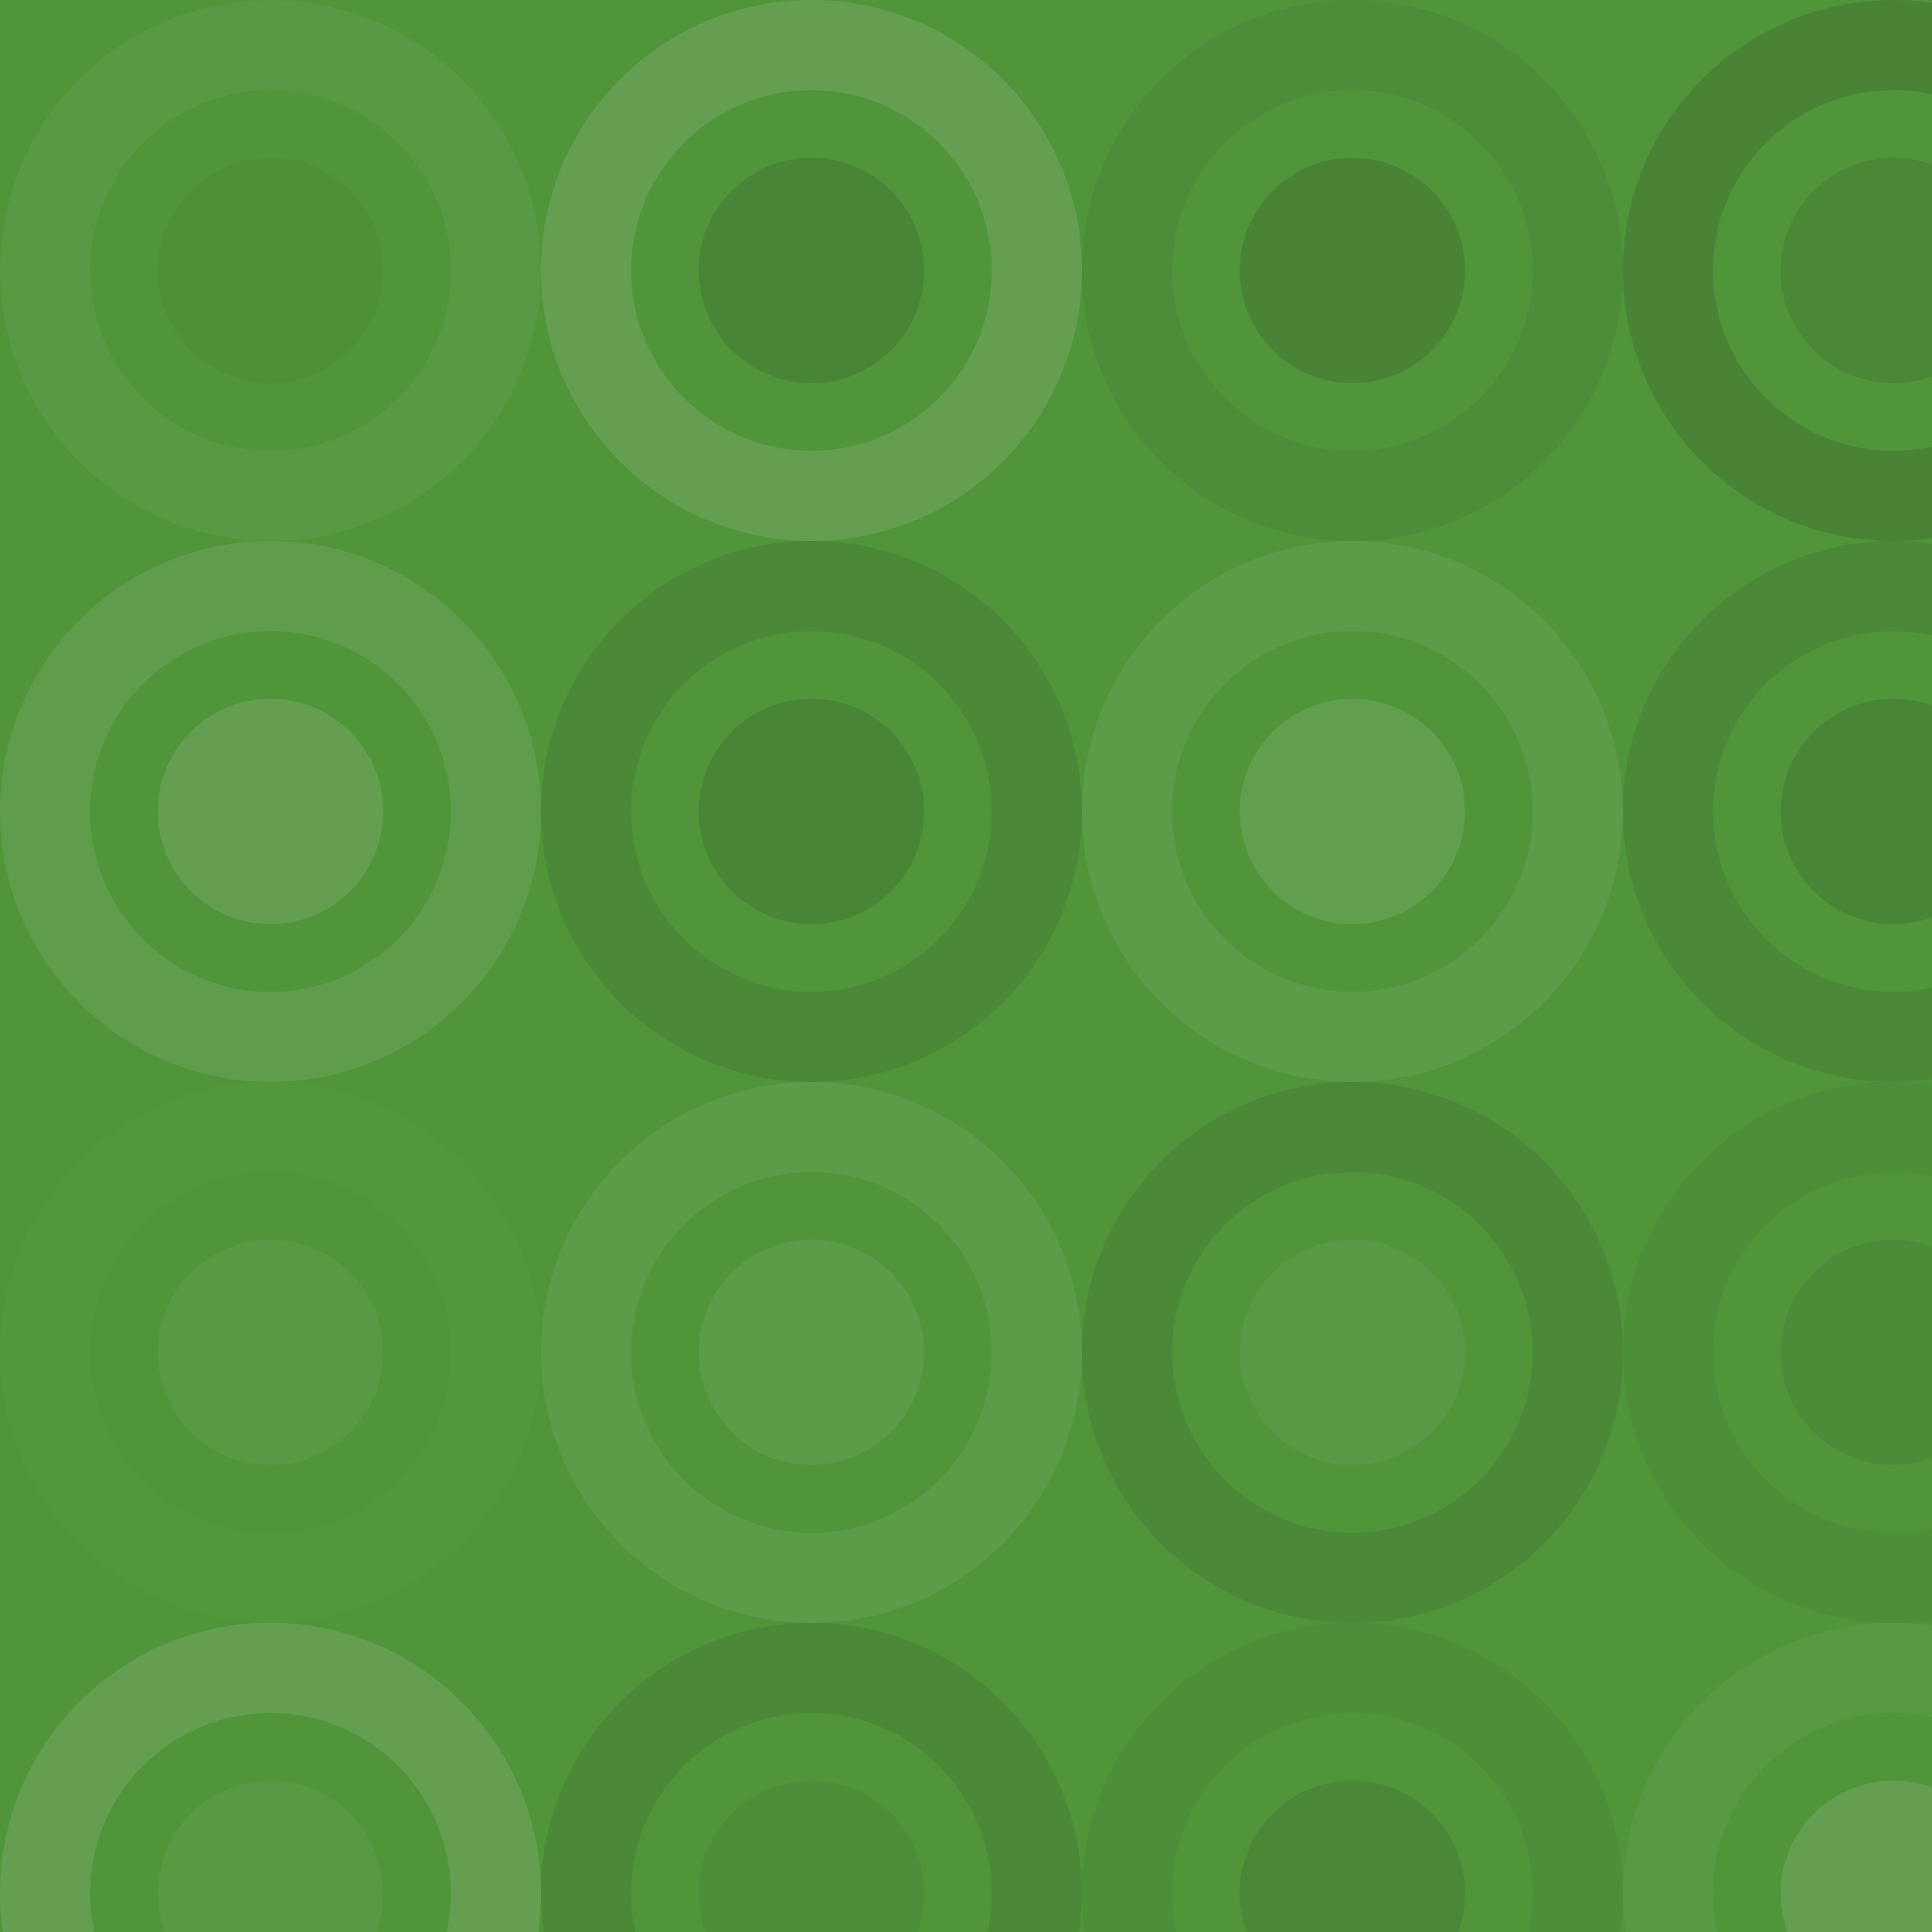
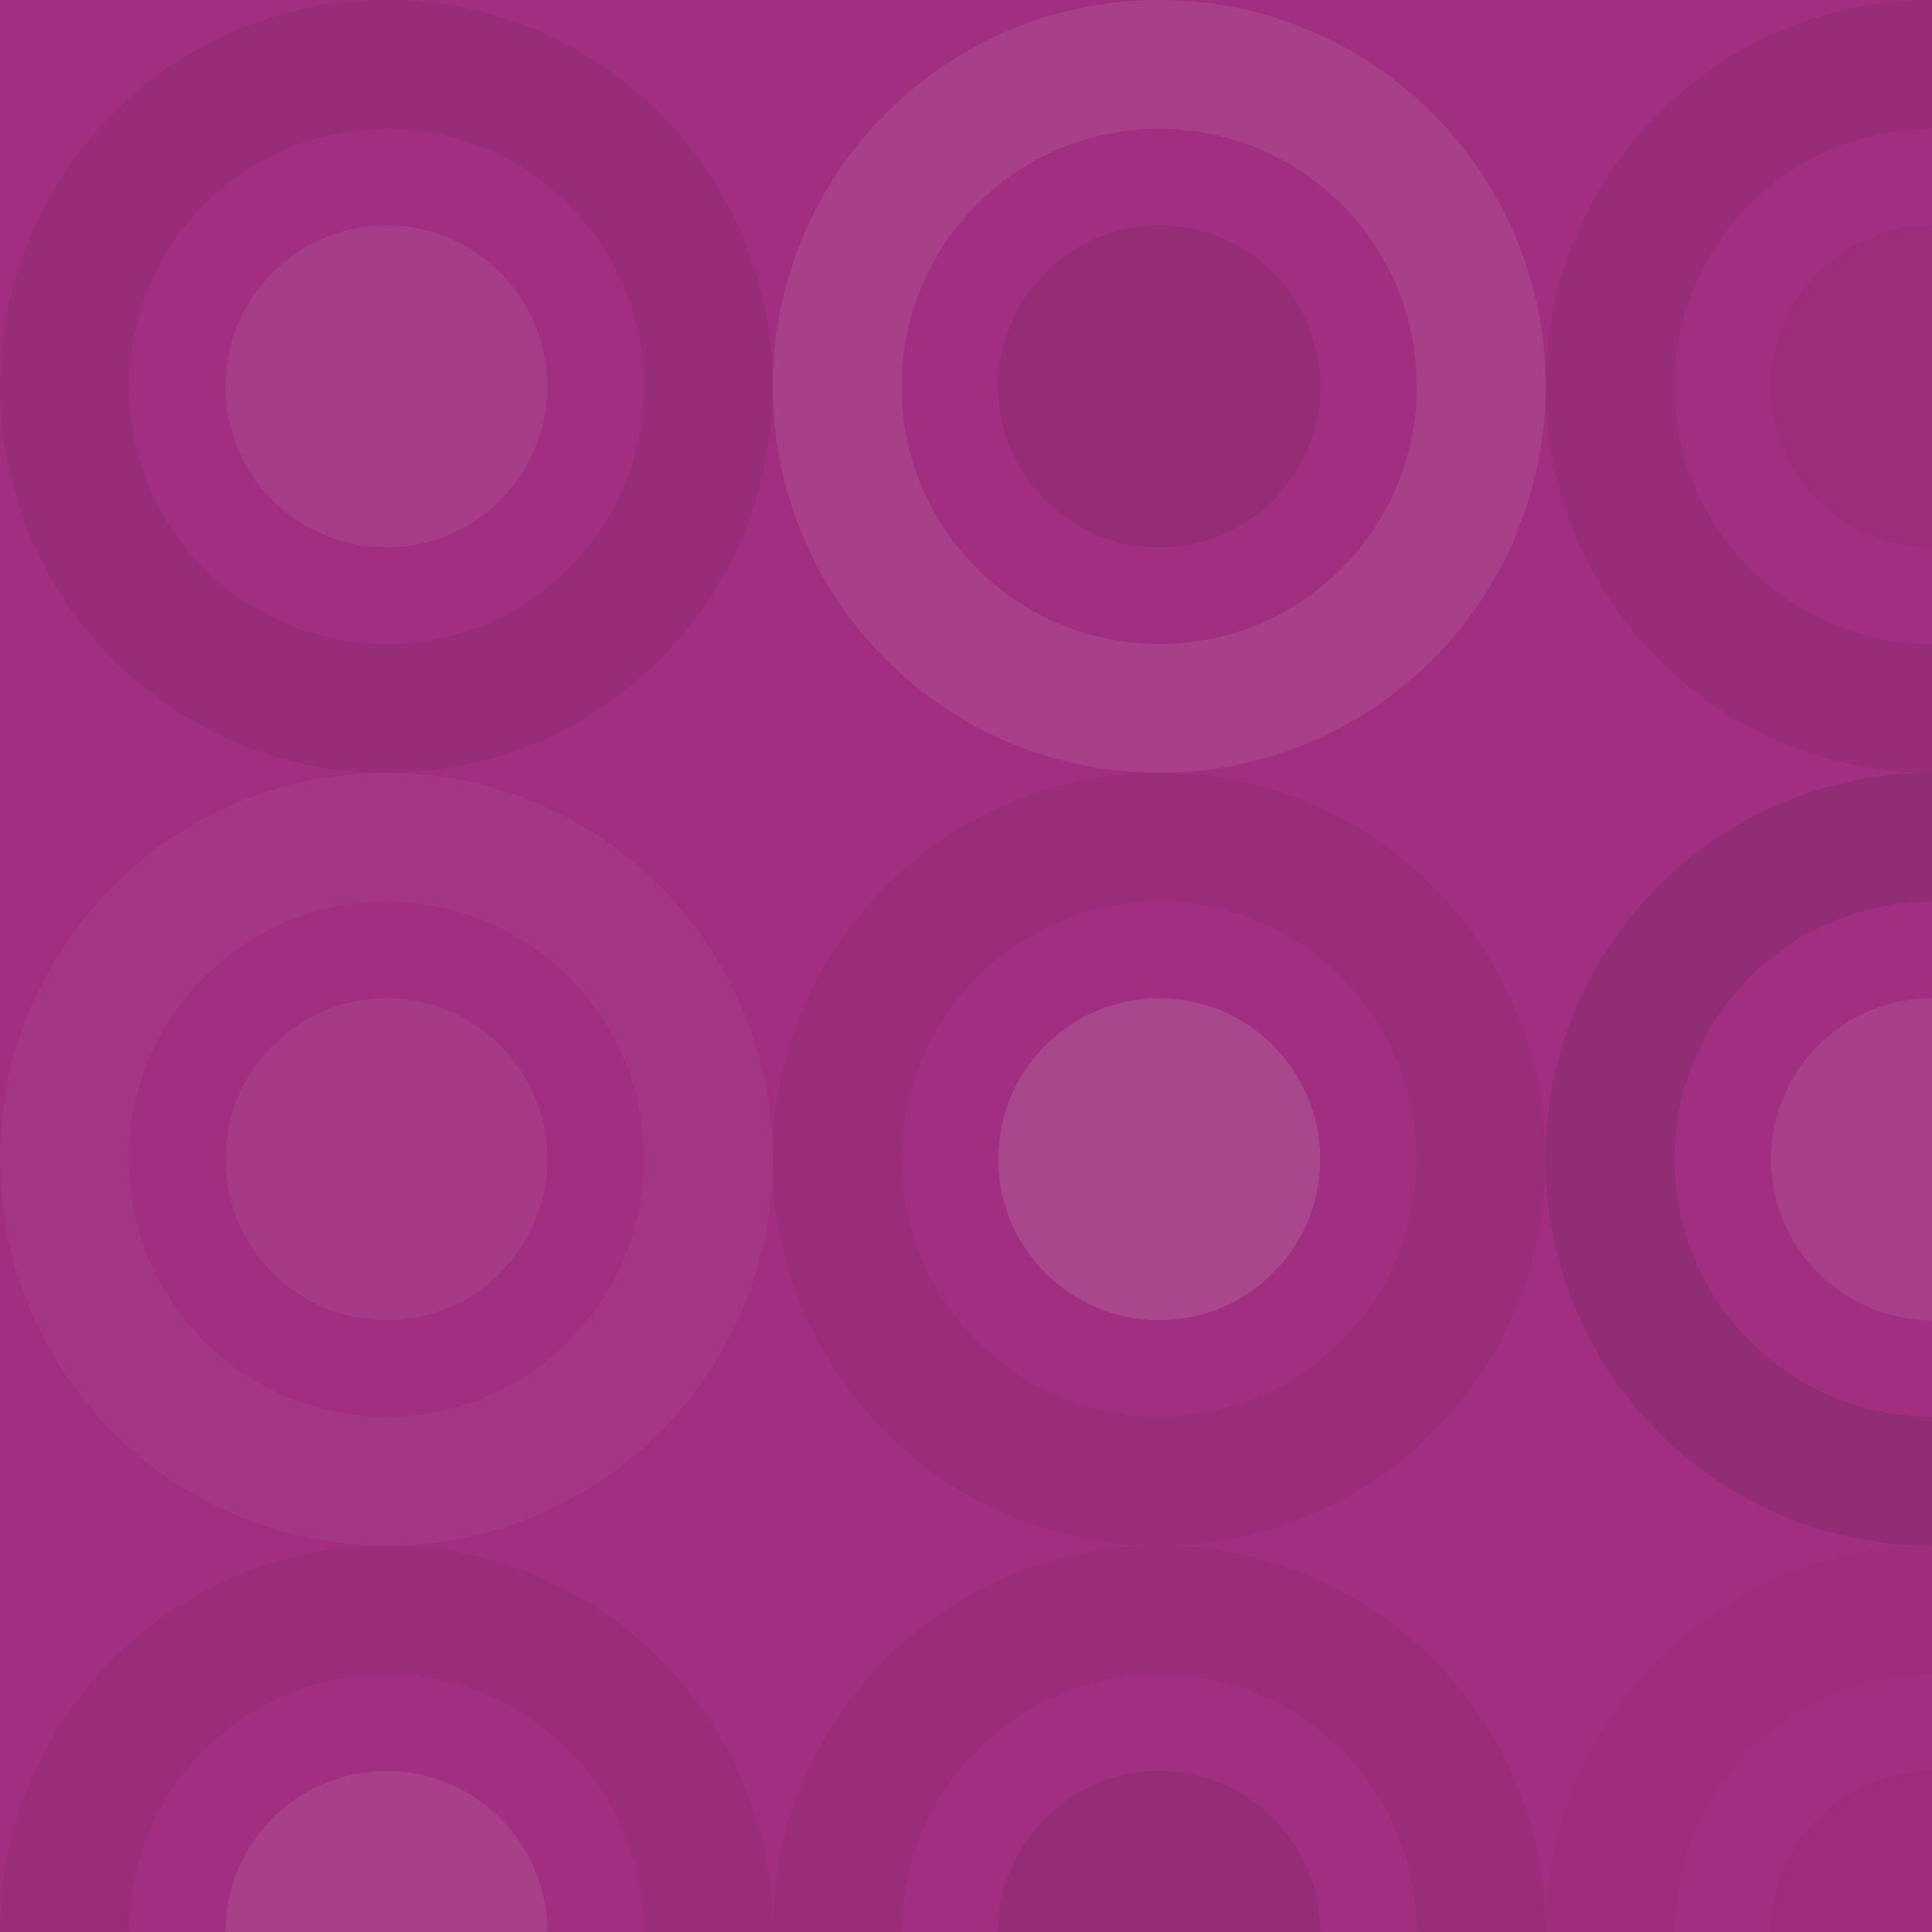
<svg xmlns="http://www.w3.org/2000/svg" width="100" height="100">
-   <rect x="0" y="0" width="100%" height="100%" fill="rgb(80, 149, 58)" />
-   <circle cx="14" cy="14" r="11.667" fill="none" stroke="#ddd" style="opacity:0.055;stroke-width:4.667px;" />
-   <circle cx="14" cy="14" r="5.833" fill="#222" fill-opacity="0.046" />
-   <circle cx="42" cy="14" r="11.667" fill="none" stroke="#ddd" style="opacity:0.141;stroke-width:4.667px;" />
-   <circle cx="42" cy="14" r="5.833" fill="#222" fill-opacity="0.133" />
-   <circle cx="70" cy="14" r="11.667" fill="none" stroke="#222" style="opacity:0.081;stroke-width:4.667px;" />
-   <circle cx="70" cy="14" r="5.833" fill="#222" fill-opacity="0.15" />
-   <circle cx="98.0" cy="14" r="11.667" fill="none" stroke="#222" style="opacity:0.15;stroke-width:4.667px;" />
-   <circle cx="98.0" cy="14" r="5.833" fill="#222" fill-opacity="0.115" />
-   <circle cx="126" cy="14" r="11.667" fill="none" stroke="#222" style="opacity:0.098;stroke-width:4.667px;" />
-   <circle cx="126" cy="14" r="5.833" fill="#222" fill-opacity="0.098" />
-   <circle cx="154" cy="14" r="11.667" fill="none" stroke="#ddd" style="opacity:0.055;stroke-width:4.667px;" />
-   <circle cx="154" cy="14" r="5.833" fill="#ddd" fill-opacity="0.055" />
-   <circle cx="14" cy="42" r="11.667" fill="none" stroke="#ddd" style="opacity:0.107;stroke-width:4.667px;" />
-   <circle cx="14" cy="42" r="5.833" fill="#ddd" fill-opacity="0.141" />
-   <circle cx="42" cy="42" r="11.667" fill="none" stroke="#222" style="opacity:0.115;stroke-width:4.667px;" />
-   <circle cx="42" cy="42" r="5.833" fill="#222" fill-opacity="0.133" />
-   <circle cx="70" cy="42" r="11.667" fill="none" stroke="#ddd" style="opacity:0.089;stroke-width:4.667px;" />
-   <circle cx="70" cy="42" r="5.833" fill="#ddd" fill-opacity="0.124" />
-   <circle cx="98.0" cy="42" r="11.667" fill="none" stroke="#222" style="opacity:0.115;stroke-width:4.667px;" />
-   <circle cx="98.0" cy="42" r="5.833" fill="#222" fill-opacity="0.133" />
-   <circle cx="126" cy="42" r="11.667" fill="none" stroke="#ddd" style="opacity:0.124;stroke-width:4.667px;" />
-   <circle cx="126" cy="42" r="5.833" fill="#ddd" fill-opacity="0.072" />
-   <circle cx="154" cy="42" r="11.667" fill="none" stroke="#ddd" style="opacity:0.037;stroke-width:4.667px;" />
-   <circle cx="154" cy="42" r="5.833" fill="#222" fill-opacity="0.081" />
-   <circle cx="14" cy="70" r="11.667" fill="none" stroke="#ddd" style="opacity:0.02;stroke-width:4.667px;" />
-   <circle cx="14" cy="70" r="5.833" fill="#ddd" fill-opacity="0.055" />
-   <circle cx="42" cy="70" r="11.667" fill="none" stroke="#ddd" style="opacity:0.089;stroke-width:4.667px;" />
-   <circle cx="42" cy="70" r="5.833" fill="#ddd" fill-opacity="0.089" />
-   <circle cx="70" cy="70" r="11.667" fill="none" stroke="#222" style="opacity:0.115;stroke-width:4.667px;" />
-   <circle cx="70" cy="70" r="5.833" fill="#ddd" fill-opacity="0.072" />
-   <circle cx="98.0" cy="70" r="11.667" fill="none" stroke="#222" style="opacity:0.063;stroke-width:4.667px;" />
-   <circle cx="98.0" cy="70" r="5.833" fill="#222" fill-opacity="0.081" />
-   <circle cx="126" cy="70" r="11.667" fill="none" stroke="#ddd" style="opacity:0.107;stroke-width:4.667px;" />
-   <circle cx="126" cy="70" r="5.833" fill="#ddd" fill-opacity="0.089" />
-   <circle cx="154" cy="70" r="11.667" fill="none" stroke="#ddd" style="opacity:0.037;stroke-width:4.667px;" />
-   <circle cx="154" cy="70" r="5.833" fill="#ddd" fill-opacity="0.055" />
-   <circle cx="14" cy="98.0" r="11.667" fill="none" stroke="#ddd" style="opacity:0.141;stroke-width:4.667px;" />
-   <circle cx="14" cy="98.0" r="5.833" fill="#ddd" fill-opacity="0.055" />
-   <circle cx="42" cy="98.0" r="11.667" fill="none" stroke="#222" style="opacity:0.115;stroke-width:4.667px;" />
-   <circle cx="42" cy="98.0" r="5.833" fill="#222" fill-opacity="0.063" />
-   <circle cx="70" cy="98.0" r="11.667" fill="none" stroke="#222" style="opacity:0.063;stroke-width:4.667px;" />
-   <circle cx="70" cy="98.0" r="5.833" fill="#222" fill-opacity="0.115" />
-   <circle cx="98.0" cy="98.0" r="11.667" fill="none" stroke="#ddd" style="opacity:0.055;stroke-width:4.667px;" />
-   <circle cx="98.0" cy="98.0" r="5.833" fill="#ddd" fill-opacity="0.141" />
-   <circle cx="126" cy="98.0" r="11.667" fill="none" stroke="#ddd" style="opacity:0.055;stroke-width:4.667px;" />
-   <circle cx="126" cy="98.0" r="5.833" fill="#ddd" fill-opacity="0.037" />
-   <circle cx="154" cy="98.0" r="11.667" fill="none" stroke="#ddd" style="opacity:0.089;stroke-width:4.667px;" />
-   <circle cx="154" cy="98.0" r="5.833" fill="#ddd" fill-opacity="0.107" />
-   <circle cx="14" cy="126" r="11.667" fill="none" stroke="#222" style="opacity:0.081;stroke-width:4.667px;" />
-   <circle cx="14" cy="126" r="5.833" fill="#222" fill-opacity="0.063" />
-   <circle cx="42" cy="126" r="11.667" fill="none" stroke="#ddd" style="opacity:0.072;stroke-width:4.667px;" />
-   <circle cx="42" cy="126" r="5.833" fill="#222" fill-opacity="0.115" />
-   <circle cx="70" cy="126" r="11.667" fill="none" stroke="#ddd" style="opacity:0.089;stroke-width:4.667px;" />
-   <circle cx="70" cy="126" r="5.833" fill="#ddd" fill-opacity="0.089" />
-   <circle cx="98.0" cy="126" r="11.667" fill="none" stroke="#ddd" style="opacity:0.055;stroke-width:4.667px;" />
-   <circle cx="98.0" cy="126" r="5.833" fill="#ddd" fill-opacity="0.02" />
-   <circle cx="126" cy="126" r="11.667" fill="none" stroke="#222" style="opacity:0.081;stroke-width:4.667px;" />
-   <circle cx="126" cy="126" r="5.833" fill="#ddd" fill-opacity="0.037" />
-   <circle cx="154" cy="126" r="11.667" fill="none" stroke="#ddd" style="opacity:0.072;stroke-width:4.667px;" />
-   <circle cx="154" cy="126" r="5.833" fill="#ddd" fill-opacity="0.124" />
-   <circle cx="14" cy="154" r="11.667" fill="none" stroke="#222" style="opacity:0.133;stroke-width:4.667px;" />
-   <circle cx="14" cy="154" r="5.833" fill="#222" fill-opacity="0.115" />
-   <circle cx="42" cy="154" r="11.667" fill="none" stroke="#ddd" style="opacity:0.124;stroke-width:4.667px;" />
-   <circle cx="42" cy="154" r="5.833" fill="#ddd" fill-opacity="0.089" />
-   <circle cx="70" cy="154" r="11.667" fill="none" stroke="#222" style="opacity:0.133;stroke-width:4.667px;" />
-   <circle cx="70" cy="154" r="5.833" fill="#222" fill-opacity="0.115" />
-   <circle cx="98.0" cy="154" r="11.667" fill="none" stroke="#ddd" style="opacity:0.141;stroke-width:4.667px;" />
-   <circle cx="98.0" cy="154" r="5.833" fill="#ddd" fill-opacity="0.107" />
-   <circle cx="126" cy="154" r="11.667" fill="none" stroke="#ddd" style="opacity:0.055;stroke-width:4.667px;" />
-   <circle cx="126" cy="154" r="5.833" fill="#ddd" fill-opacity="0.055" />
-   <circle cx="154" cy="154" r="11.667" fill="none" stroke="#222" style="opacity:0.098;stroke-width:4.667px;" />
-   <circle cx="154" cy="154" r="5.833" fill="#222" fill-opacity="0.098" />
+   <rect x="0" y="0" width="100%" height="100%" fill="rgb(161, 46, 128)" />
+   <circle cx="20" cy="20" r="16.667" fill="none" stroke="#222" style="opacity:0.081;stroke-width:6.667px;" />
+   <circle cx="20" cy="20" r="8.333" fill="#ddd" fill-opacity="0.089" />
+   <circle cx="60" cy="20" r="16.667" fill="none" stroke="#ddd" style="opacity:0.107;stroke-width:6.667px;" />
+   <circle cx="60" cy="20" r="8.333" fill="#222" fill-opacity="0.098" />
+   <circle cx="100" cy="20" r="16.667" fill="none" stroke="#222" style="opacity:0.081;stroke-width:6.667px;" />
+   <circle cx="100" cy="20" r="8.333" fill="#222" fill-opacity="0.046" />
+   <circle cx="140" cy="20" r="16.667" fill="none" stroke="#ddd" style="opacity:0.02;stroke-width:6.667px;" />
+   <circle cx="140" cy="20" r="8.333" fill="#222" fill-opacity="0.098" />
+   <circle cx="180" cy="20" r="16.667" fill="none" stroke="#222" style="opacity:0.029;stroke-width:6.667px;" />
+   <circle cx="180" cy="20" r="8.333" fill="#ddd" fill-opacity="0.124" />
+   <circle cx="220" cy="20" r="16.667" fill="none" stroke="#ddd" style="opacity:0.089;stroke-width:6.667px;" />
+   <circle cx="220" cy="20" r="8.333" fill="#222" fill-opacity="0.115" />
+   <circle cx="20" cy="60" r="16.667" fill="none" stroke="#ddd" style="opacity:0.055;stroke-width:6.667px;" />
+   <circle cx="20" cy="60" r="8.333" fill="#ddd" fill-opacity="0.072" />
+   <circle cx="60" cy="60" r="16.667" fill="none" stroke="#222" style="opacity:0.063;stroke-width:6.667px;" />
+   <circle cx="60" cy="60" r="8.333" fill="#ddd" fill-opacity="0.141" />
+   <circle cx="100" cy="60" r="16.667" fill="none" stroke="#222" style="opacity:0.133;stroke-width:6.667px;" />
+   <circle cx="100" cy="60" r="8.333" fill="#ddd" fill-opacity="0.107" />
+   <circle cx="140" cy="60" r="16.667" fill="none" stroke="#ddd" style="opacity:0.107;stroke-width:6.667px;" />
+   <circle cx="140" cy="60" r="8.333" fill="#ddd" fill-opacity="0.089" />
+   <circle cx="180" cy="60" r="16.667" fill="none" stroke="#ddd" style="opacity:0.02;stroke-width:6.667px;" />
+   <circle cx="180" cy="60" r="8.333" fill="#ddd" fill-opacity="0.02" />
+   <circle cx="220" cy="60" r="16.667" fill="none" stroke="#ddd" style="opacity:0.072;stroke-width:6.667px;" />
+   <circle cx="220" cy="60" r="8.333" fill="#222" fill-opacity="0.098" />
+   <circle cx="20" cy="100" r="16.667" fill="none" stroke="#222" style="opacity:0.063;stroke-width:6.667px;" />
+   <circle cx="20" cy="100" r="8.333" fill="#ddd" fill-opacity="0.107" />
+   <circle cx="60" cy="100" r="16.667" fill="none" stroke="#222" style="opacity:0.063;stroke-width:6.667px;" />
+   <circle cx="60" cy="100" r="8.333" fill="#222" fill-opacity="0.098" />
+   <circle cx="100" cy="100" r="16.667" fill="none" stroke="#222" style="opacity:0.029;stroke-width:6.667px;" />
+   <circle cx="100" cy="100" r="8.333" fill="#222" fill-opacity="0.029" />
+   <circle cx="140" cy="100" r="16.667" fill="none" stroke="#ddd" style="opacity:0.141;stroke-width:6.667px;" />
+   <circle cx="140" cy="100" r="8.333" fill="#222" fill-opacity="0.15" />
+   <circle cx="180" cy="100" r="16.667" fill="none" stroke="#ddd" style="opacity:0.089;stroke-width:6.667px;" />
+   <circle cx="180" cy="100" r="8.333" fill="#ddd" fill-opacity="0.072" />
+   <circle cx="220" cy="100" r="16.667" fill="none" stroke="#ddd" style="opacity:0.141;stroke-width:6.667px;" />
+   <circle cx="220" cy="100" r="8.333" fill="#ddd" fill-opacity="0.124" />
+   <circle cx="20" cy="140" r="16.667" fill="none" stroke="#222" style="opacity:0.029;stroke-width:6.667px;" />
+   <circle cx="20" cy="140" r="8.333" fill="#ddd" fill-opacity="0.072" />
+   <circle cx="60" cy="140" r="16.667" fill="none" stroke="#ddd" style="opacity:0.072;stroke-width:6.667px;" />
+   <circle cx="60" cy="140" r="8.333" fill="#ddd" fill-opacity="0.055" />
+   <circle cx="100" cy="140" r="16.667" fill="none" stroke="#ddd" style="opacity:0.055;stroke-width:6.667px;" />
+   <circle cx="100" cy="140" r="8.333" fill="#ddd" fill-opacity="0.072" />
+   <circle cx="140" cy="140" r="16.667" fill="none" stroke="#ddd" style="opacity:0.072;stroke-width:6.667px;" />
+   <circle cx="140" cy="140" r="8.333" fill="#222" fill-opacity="0.029" />
+   <circle cx="180" cy="140" r="16.667" fill="none" stroke="#ddd" style="opacity:0.124;stroke-width:6.667px;" />
+   <circle cx="180" cy="140" r="8.333" fill="#ddd" fill-opacity="0.141" />
+   <circle cx="220" cy="140" r="16.667" fill="none" stroke="#ddd" style="opacity:0.072;stroke-width:6.667px;" />
+   <circle cx="220" cy="140" r="8.333" fill="#ddd" fill-opacity="0.089" />
+   <circle cx="20" cy="180" r="16.667" fill="none" stroke="#222" style="opacity:0.15;stroke-width:6.667px;" />
+   <circle cx="20" cy="180" r="8.333" fill="#ddd" fill-opacity="0.141" />
+   <circle cx="60" cy="180" r="16.667" fill="none" stroke="#222" style="opacity:0.029;stroke-width:6.667px;" />
+   <circle cx="60" cy="180" r="8.333" fill="#222" fill-opacity="0.029" />
+   <circle cx="100" cy="180" r="16.667" fill="none" stroke="#222" style="opacity:0.098;stroke-width:6.667px;" />
+   <circle cx="100" cy="180" r="8.333" fill="#222" fill-opacity="0.063" />
+   <circle cx="140" cy="180" r="16.667" fill="none" stroke="#ddd" style="opacity:0.107;stroke-width:6.667px;" />
+   <circle cx="140" cy="180" r="8.333" fill="#222" fill-opacity="0.063" />
+   <circle cx="180" cy="180" r="16.667" fill="none" stroke="#222" style="opacity:0.098;stroke-width:6.667px;" />
+   <circle cx="180" cy="180" r="8.333" fill="#ddd" fill-opacity="0.072" />
+   <circle cx="220" cy="180" r="16.667" fill="none" stroke="#ddd" style="opacity:0.02;stroke-width:6.667px;" />
+   <circle cx="220" cy="180" r="8.333" fill="#ddd" fill-opacity="0.02" />
+   <circle cx="20" cy="220" r="16.667" fill="none" stroke="#ddd" style="opacity:0.089;stroke-width:6.667px;" />
+   <circle cx="20" cy="220" r="8.333" fill="#ddd" fill-opacity="0.107" />
+   <circle cx="60" cy="220" r="16.667" fill="none" stroke="#ddd" style="opacity:0.107;stroke-width:6.667px;" />
+   <circle cx="60" cy="220" r="8.333" fill="#222" fill-opacity="0.133" />
+   <circle cx="100" cy="220" r="16.667" fill="none" stroke="#ddd" style="opacity:0.141;stroke-width:6.667px;" />
+   <circle cx="100" cy="220" r="8.333" fill="#222" fill-opacity="0.063" />
+   <circle cx="140" cy="220" r="16.667" fill="none" stroke="#ddd" style="opacity:0.072;stroke-width:6.667px;" />
+   <circle cx="140" cy="220" r="8.333" fill="#ddd" fill-opacity="0.055" />
+   <circle cx="180" cy="220" r="16.667" fill="none" stroke="#222" style="opacity:0.115;stroke-width:6.667px;" />
+   <circle cx="180" cy="220" r="8.333" fill="#ddd" fill-opacity="0.089" />
+   <circle cx="220" cy="220" r="16.667" fill="none" stroke="#ddd" style="opacity:0.124;stroke-width:6.667px;" />
+   <circle cx="220" cy="220" r="8.333" fill="#222" fill-opacity="0.029" />
</svg>
